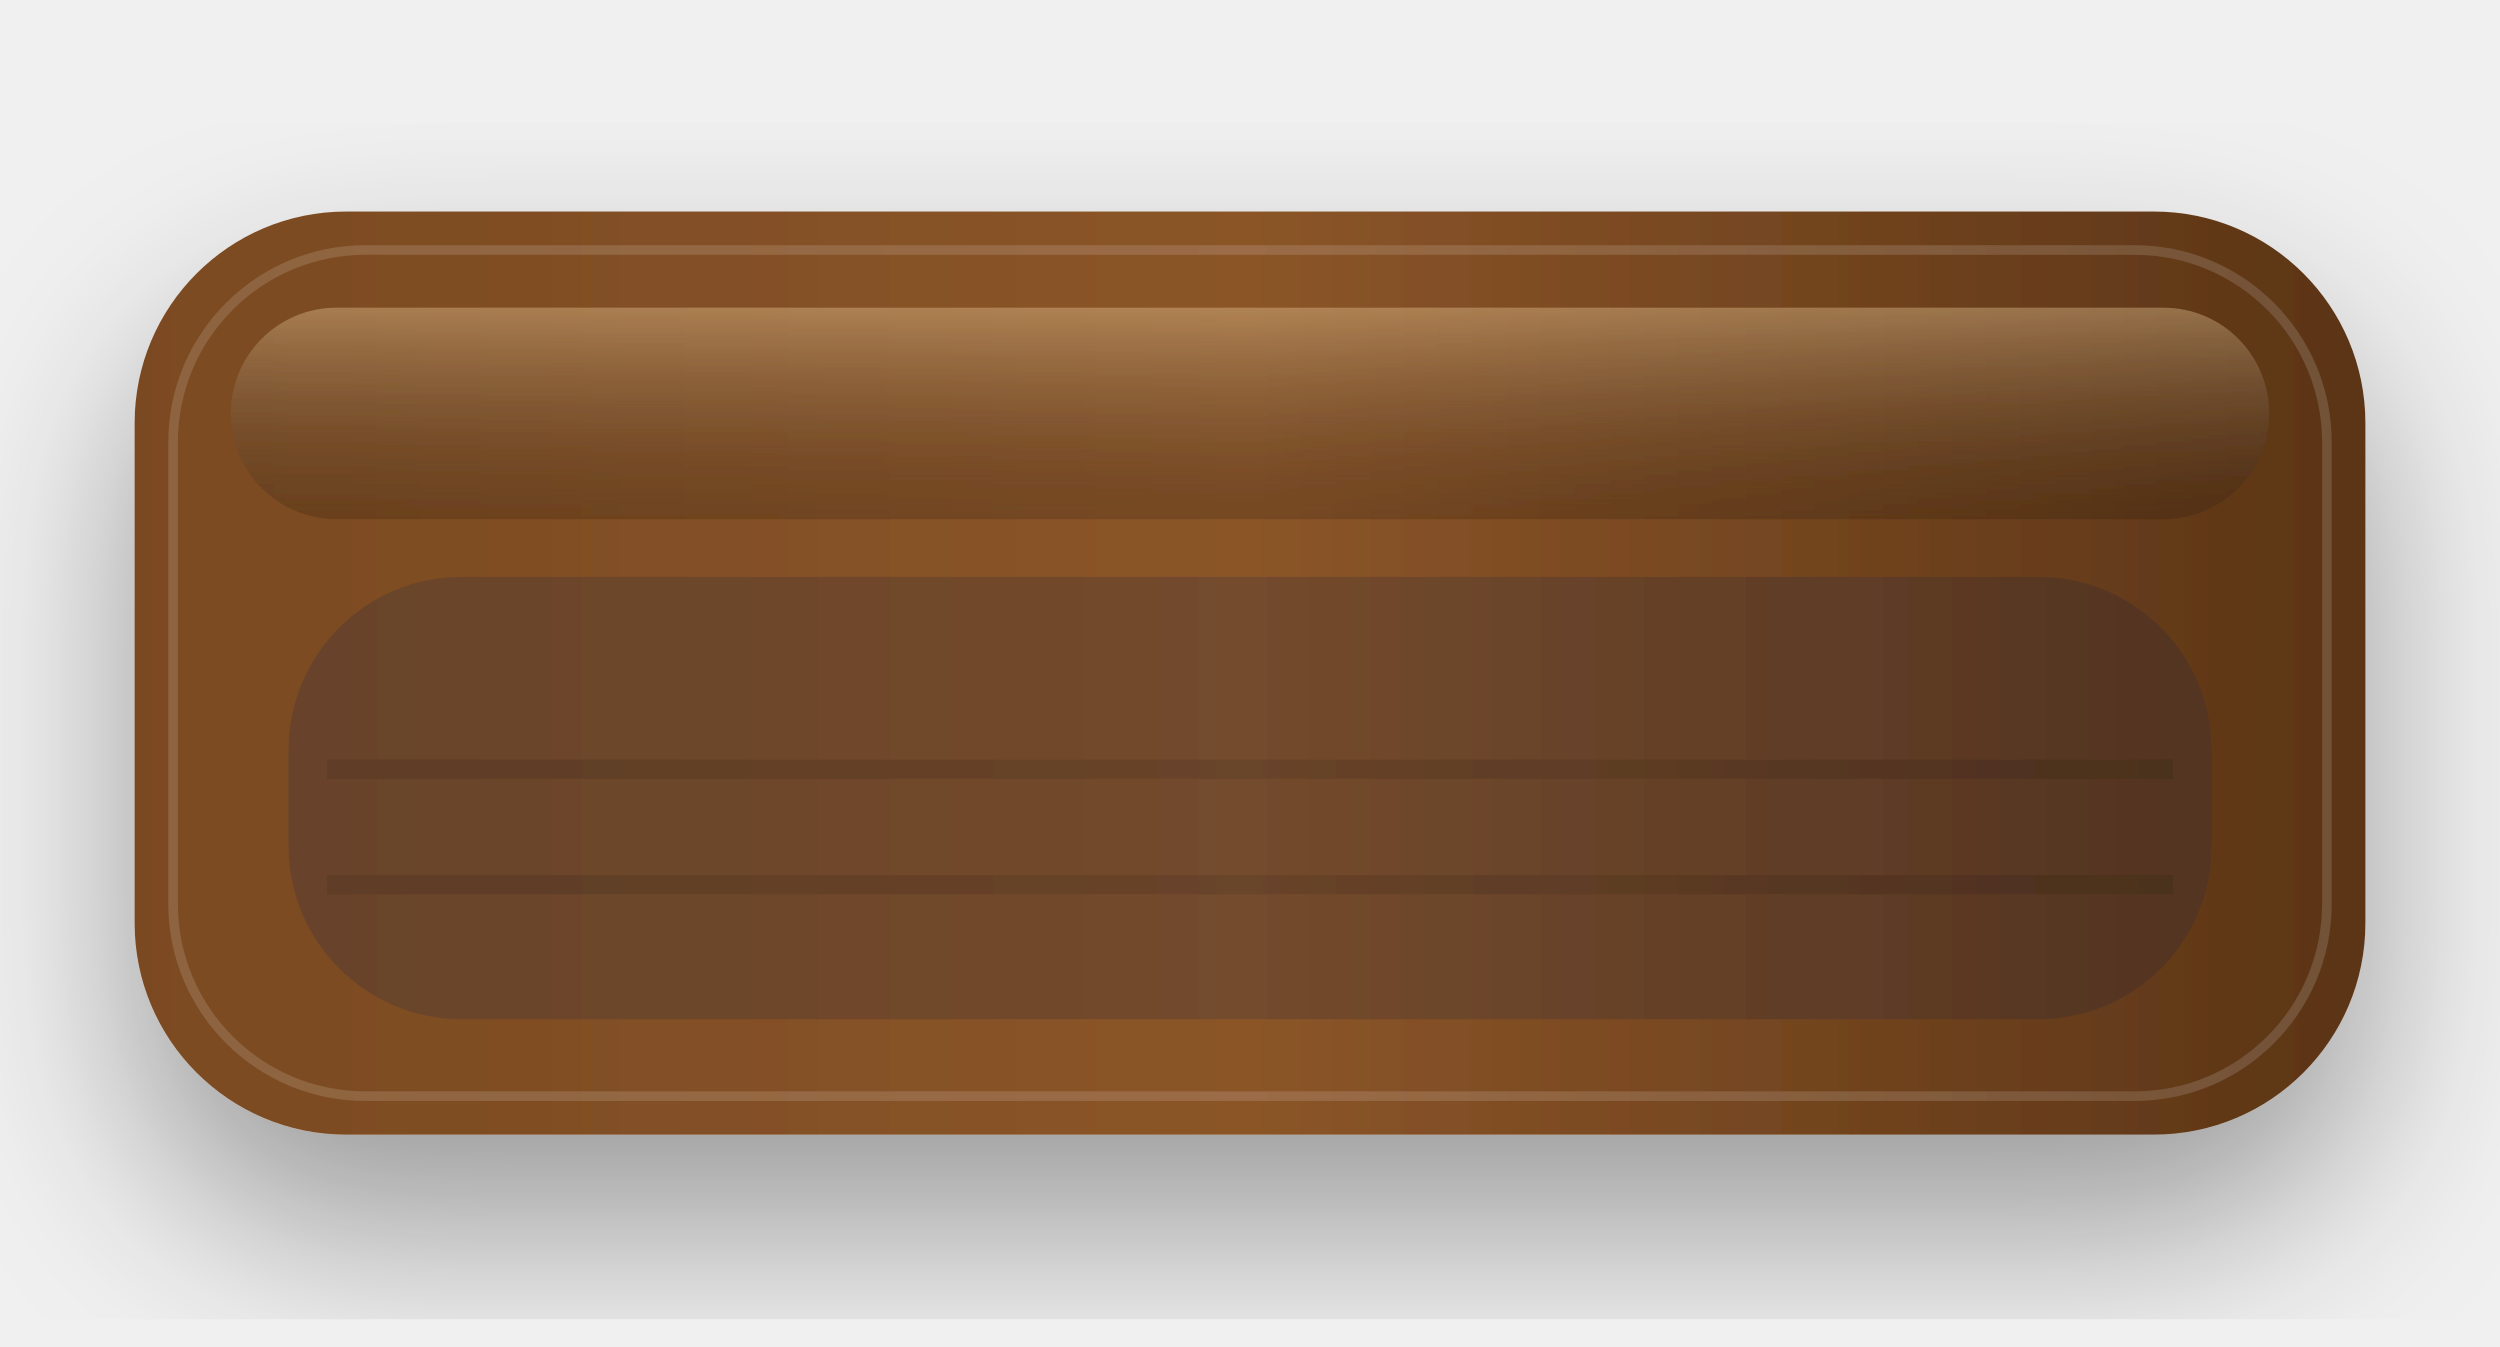
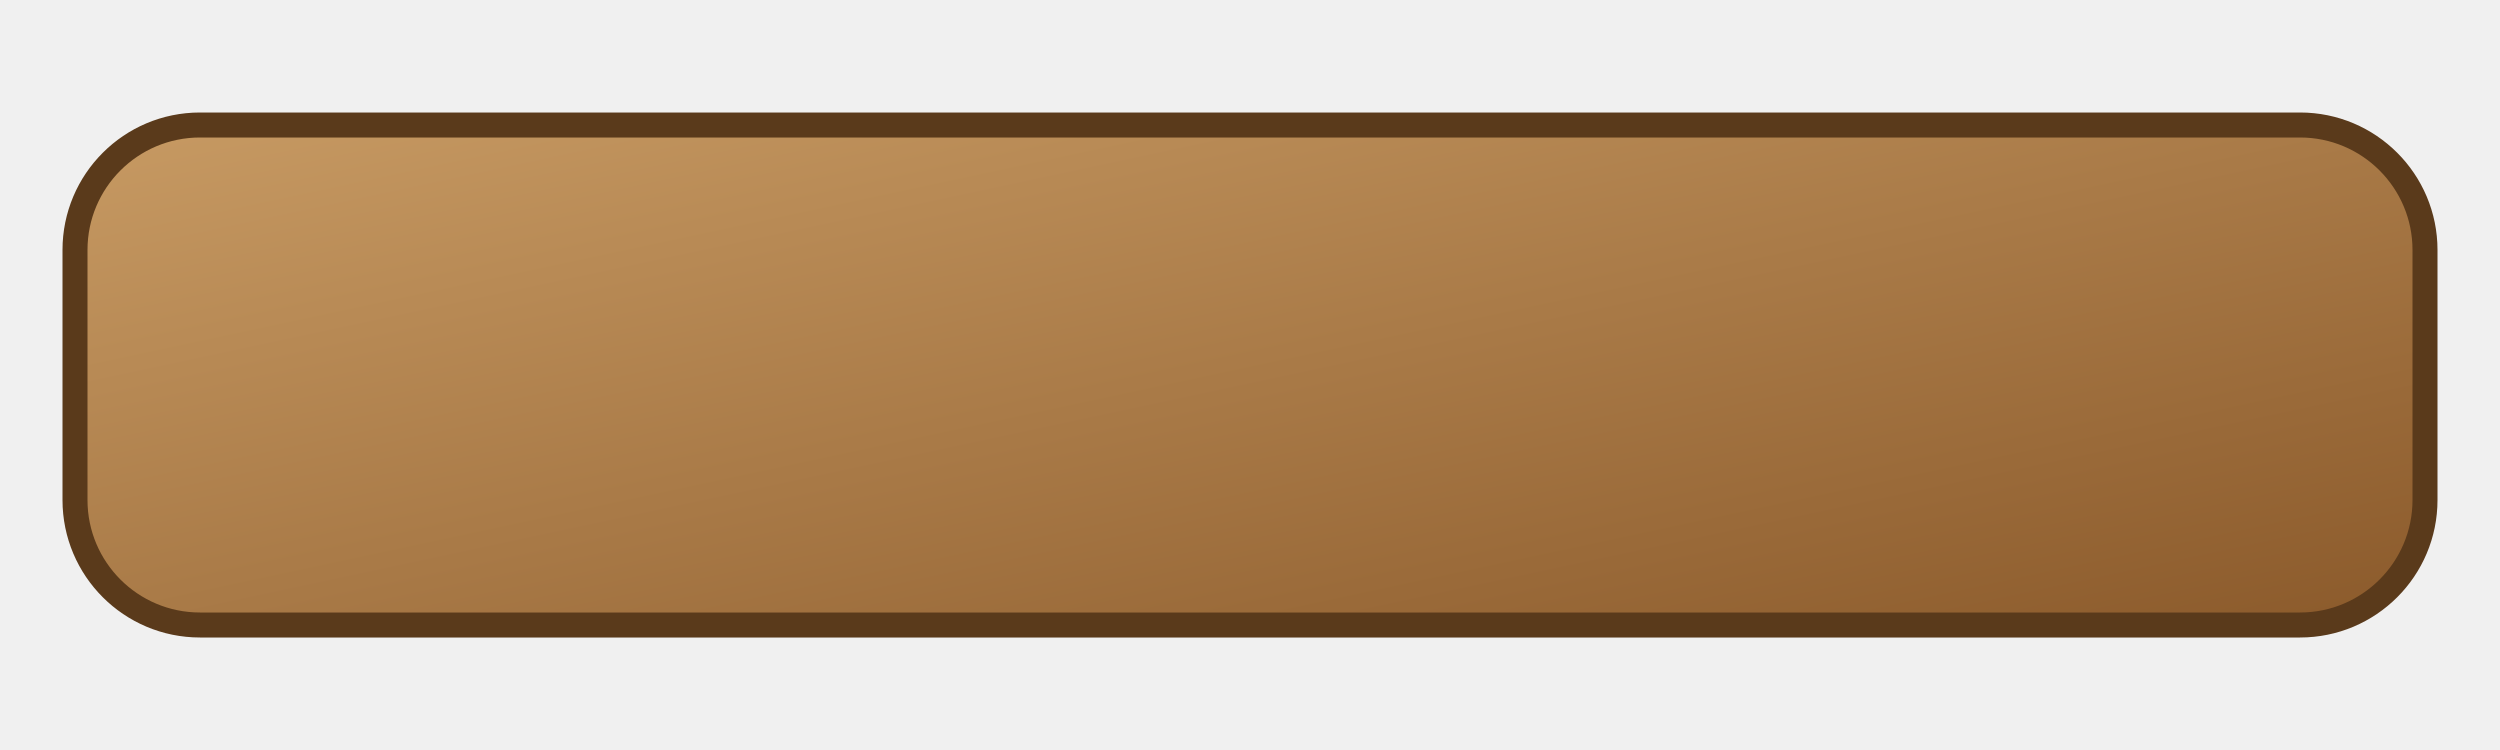
- <svg xmlns="http://www.w3.org/2000/svg" viewBox="0 0 260 140">
+ <svg xmlns="http://www.w3.org/2000/svg" width="200" height="60" viewBox="0 0 200 60">
  <defs>
-     <linearGradient id="wood" x1="0" x2="1">
-       <stop offset="0" stop-color="#7a4a22" />
-       <stop offset=".5" stop-color="#8b5528" />
-       <stop offset="1" stop-color="#5a3416" />
+     <linearGradient id="g" x1="0" y1="0" x2="1" y2="1">
+       <stop offset="0" stop-color="#c79a63" />
+       <stop offset="1" stop-color="#8b5a2b" />
    </linearGradient>
-     <linearGradient id="top" x1="0" x2="0" y1="0" y2="1">
-       <stop offset="0" stop-color="#f6d7a5" stop-opacity=".35" />
-       <stop offset="1" stop-color="#000" stop-opacity=".15" />
-     </linearGradient>
-     <filter id="shadow" x="-20%" y="-20%" width="140%" height="140%">
-       <feDropShadow dx="0" dy="10" stdDeviation="10" flood-color="#000" flood-opacity=".35" />
-     </filter>
  </defs>
-   <g filter="url(#shadow)">
-     <rect x="14" y="22" width="232" height="96" rx="22" fill="url(#wood)" />
-     <rect x="24" y="32" width="212" height="22" rx="11" fill="url(#top)" />
-     <rect x="30" y="60" width="200" height="46" rx="18" fill="#0b1e44" opacity=".18" />
-     <path d="M34 80h192" stroke="#000" opacity=".10" stroke-width="2" />
-     <path d="M34 92h192" stroke="#000" opacity=".10" stroke-width="2" />
-     <rect x="18" y="26" width="224" height="88" rx="20" fill="none" stroke="#ffffff" opacity=".14" />
-   </g>
+   <rect x="6" y="10" width="188" height="40" rx="10" fill="url(#g)" stroke="#5a3a1b" stroke-width="2" />
</svg>
